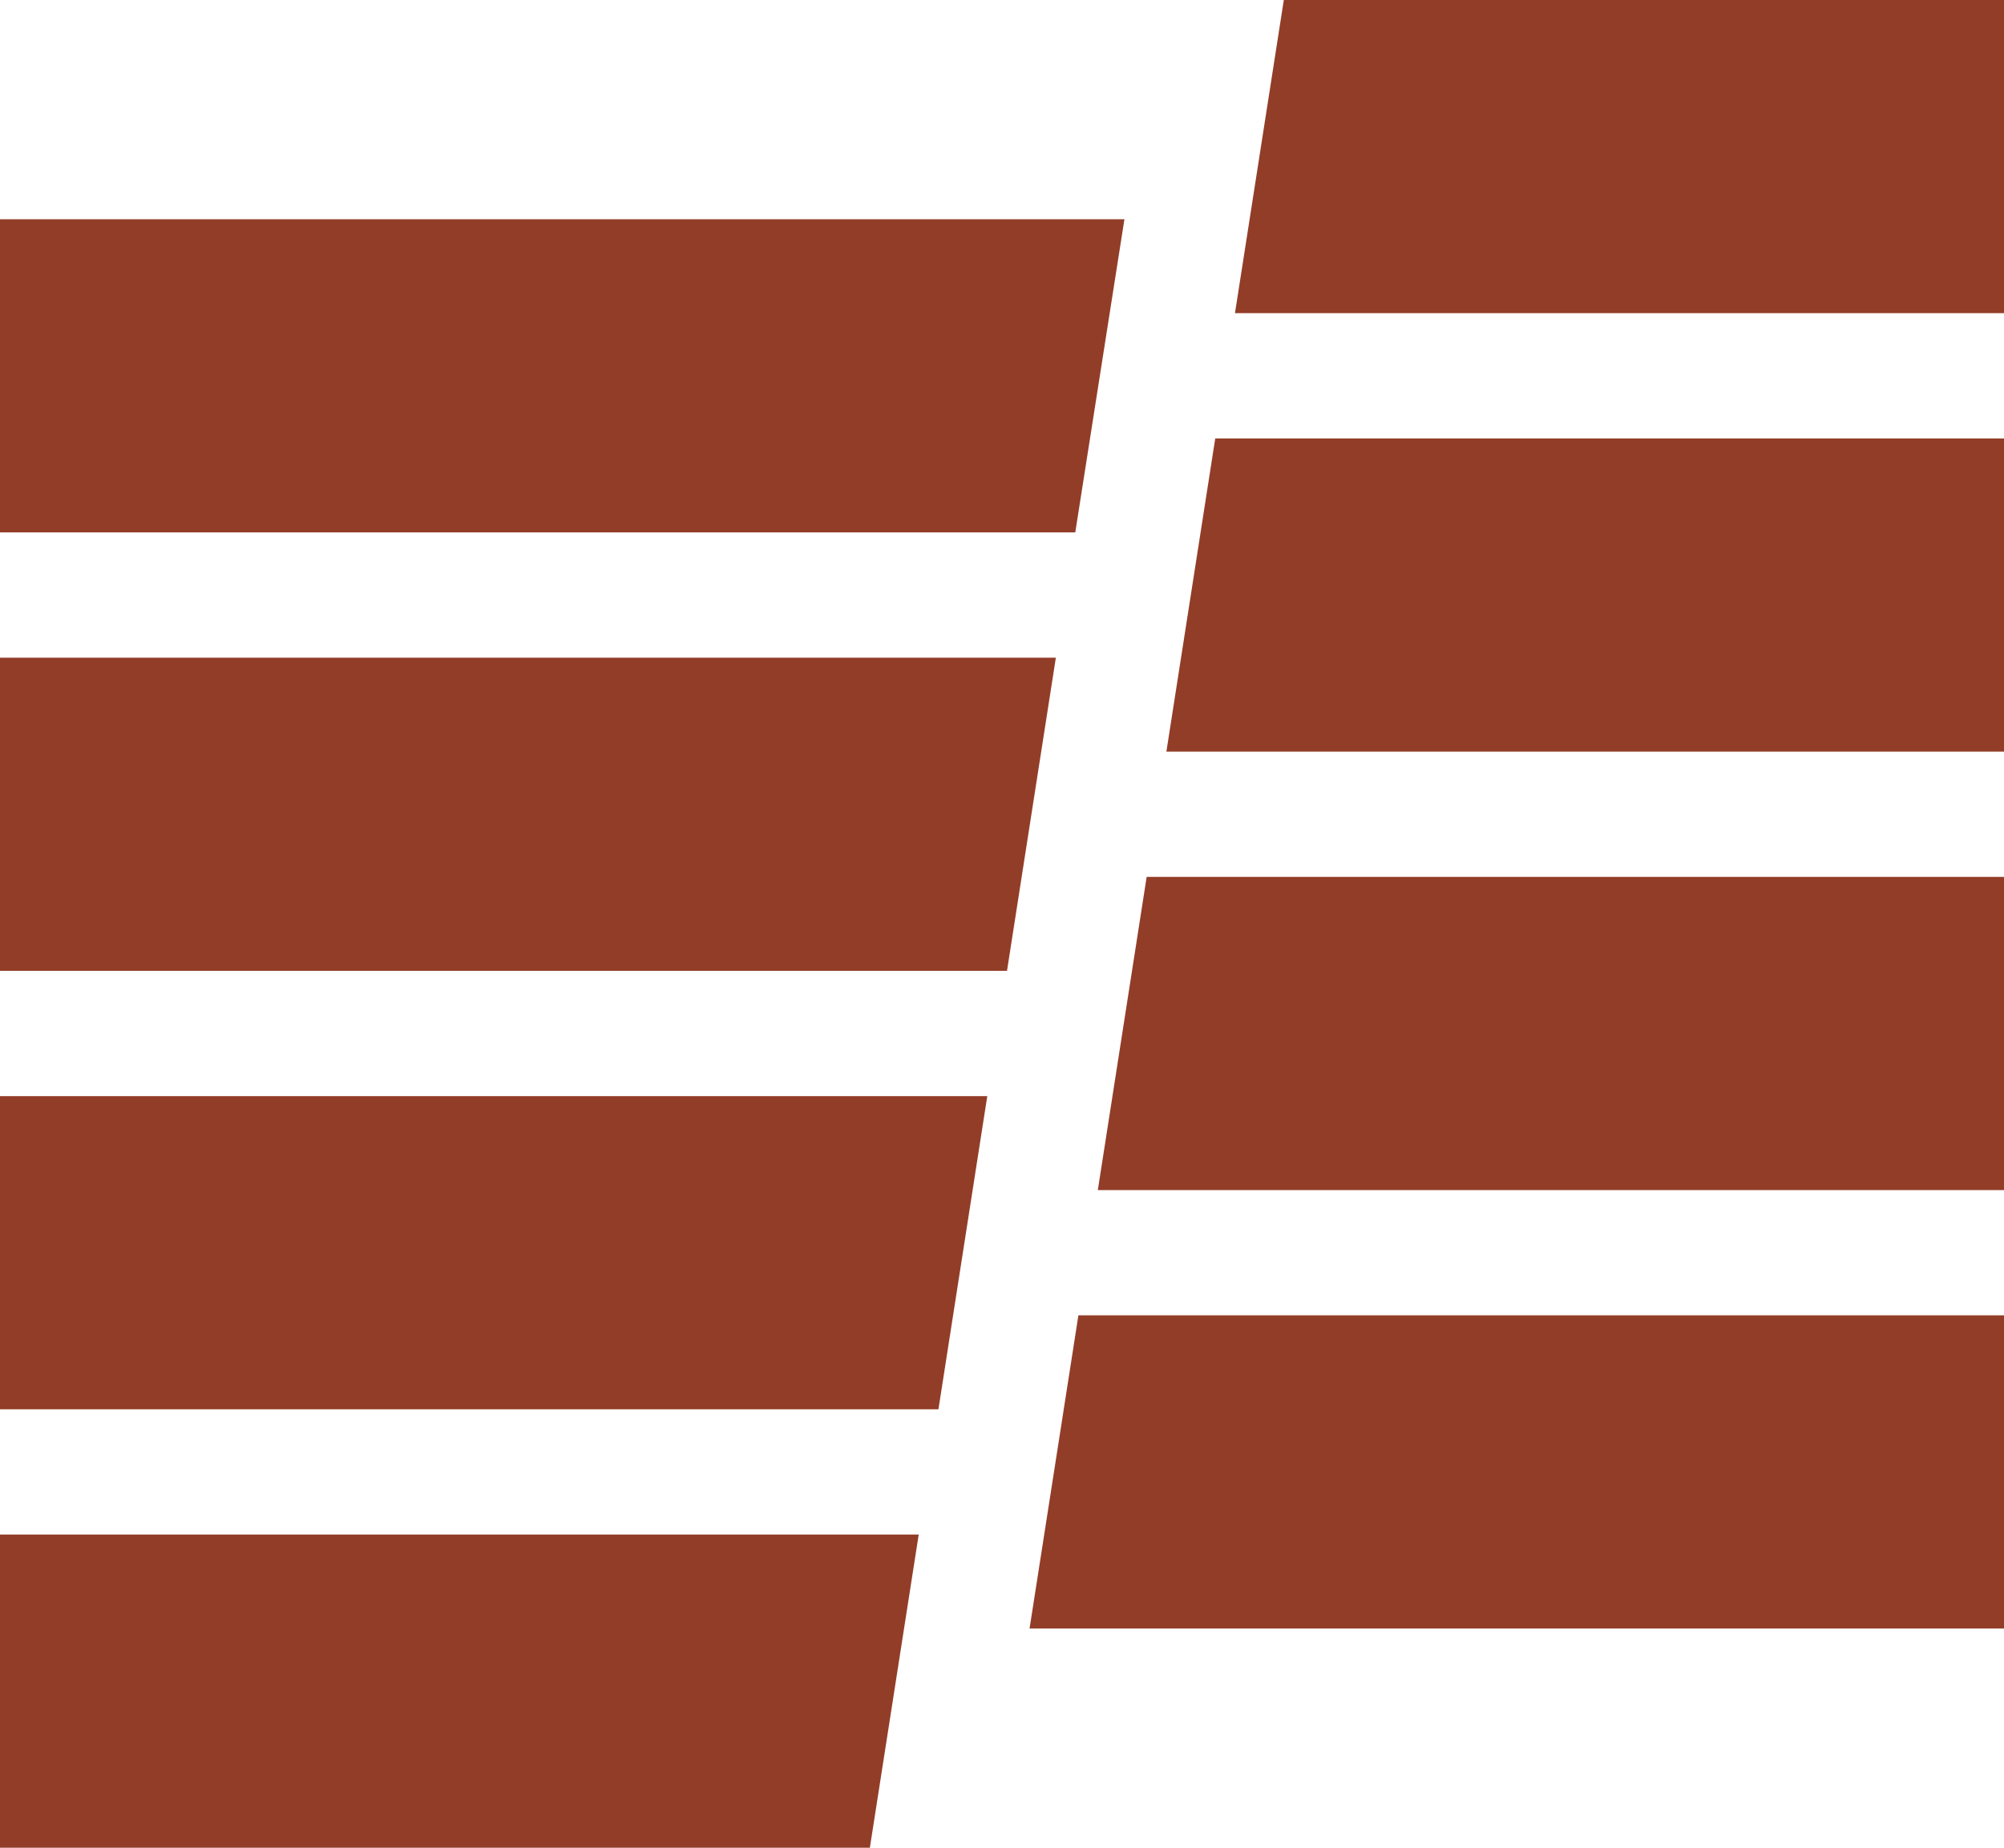
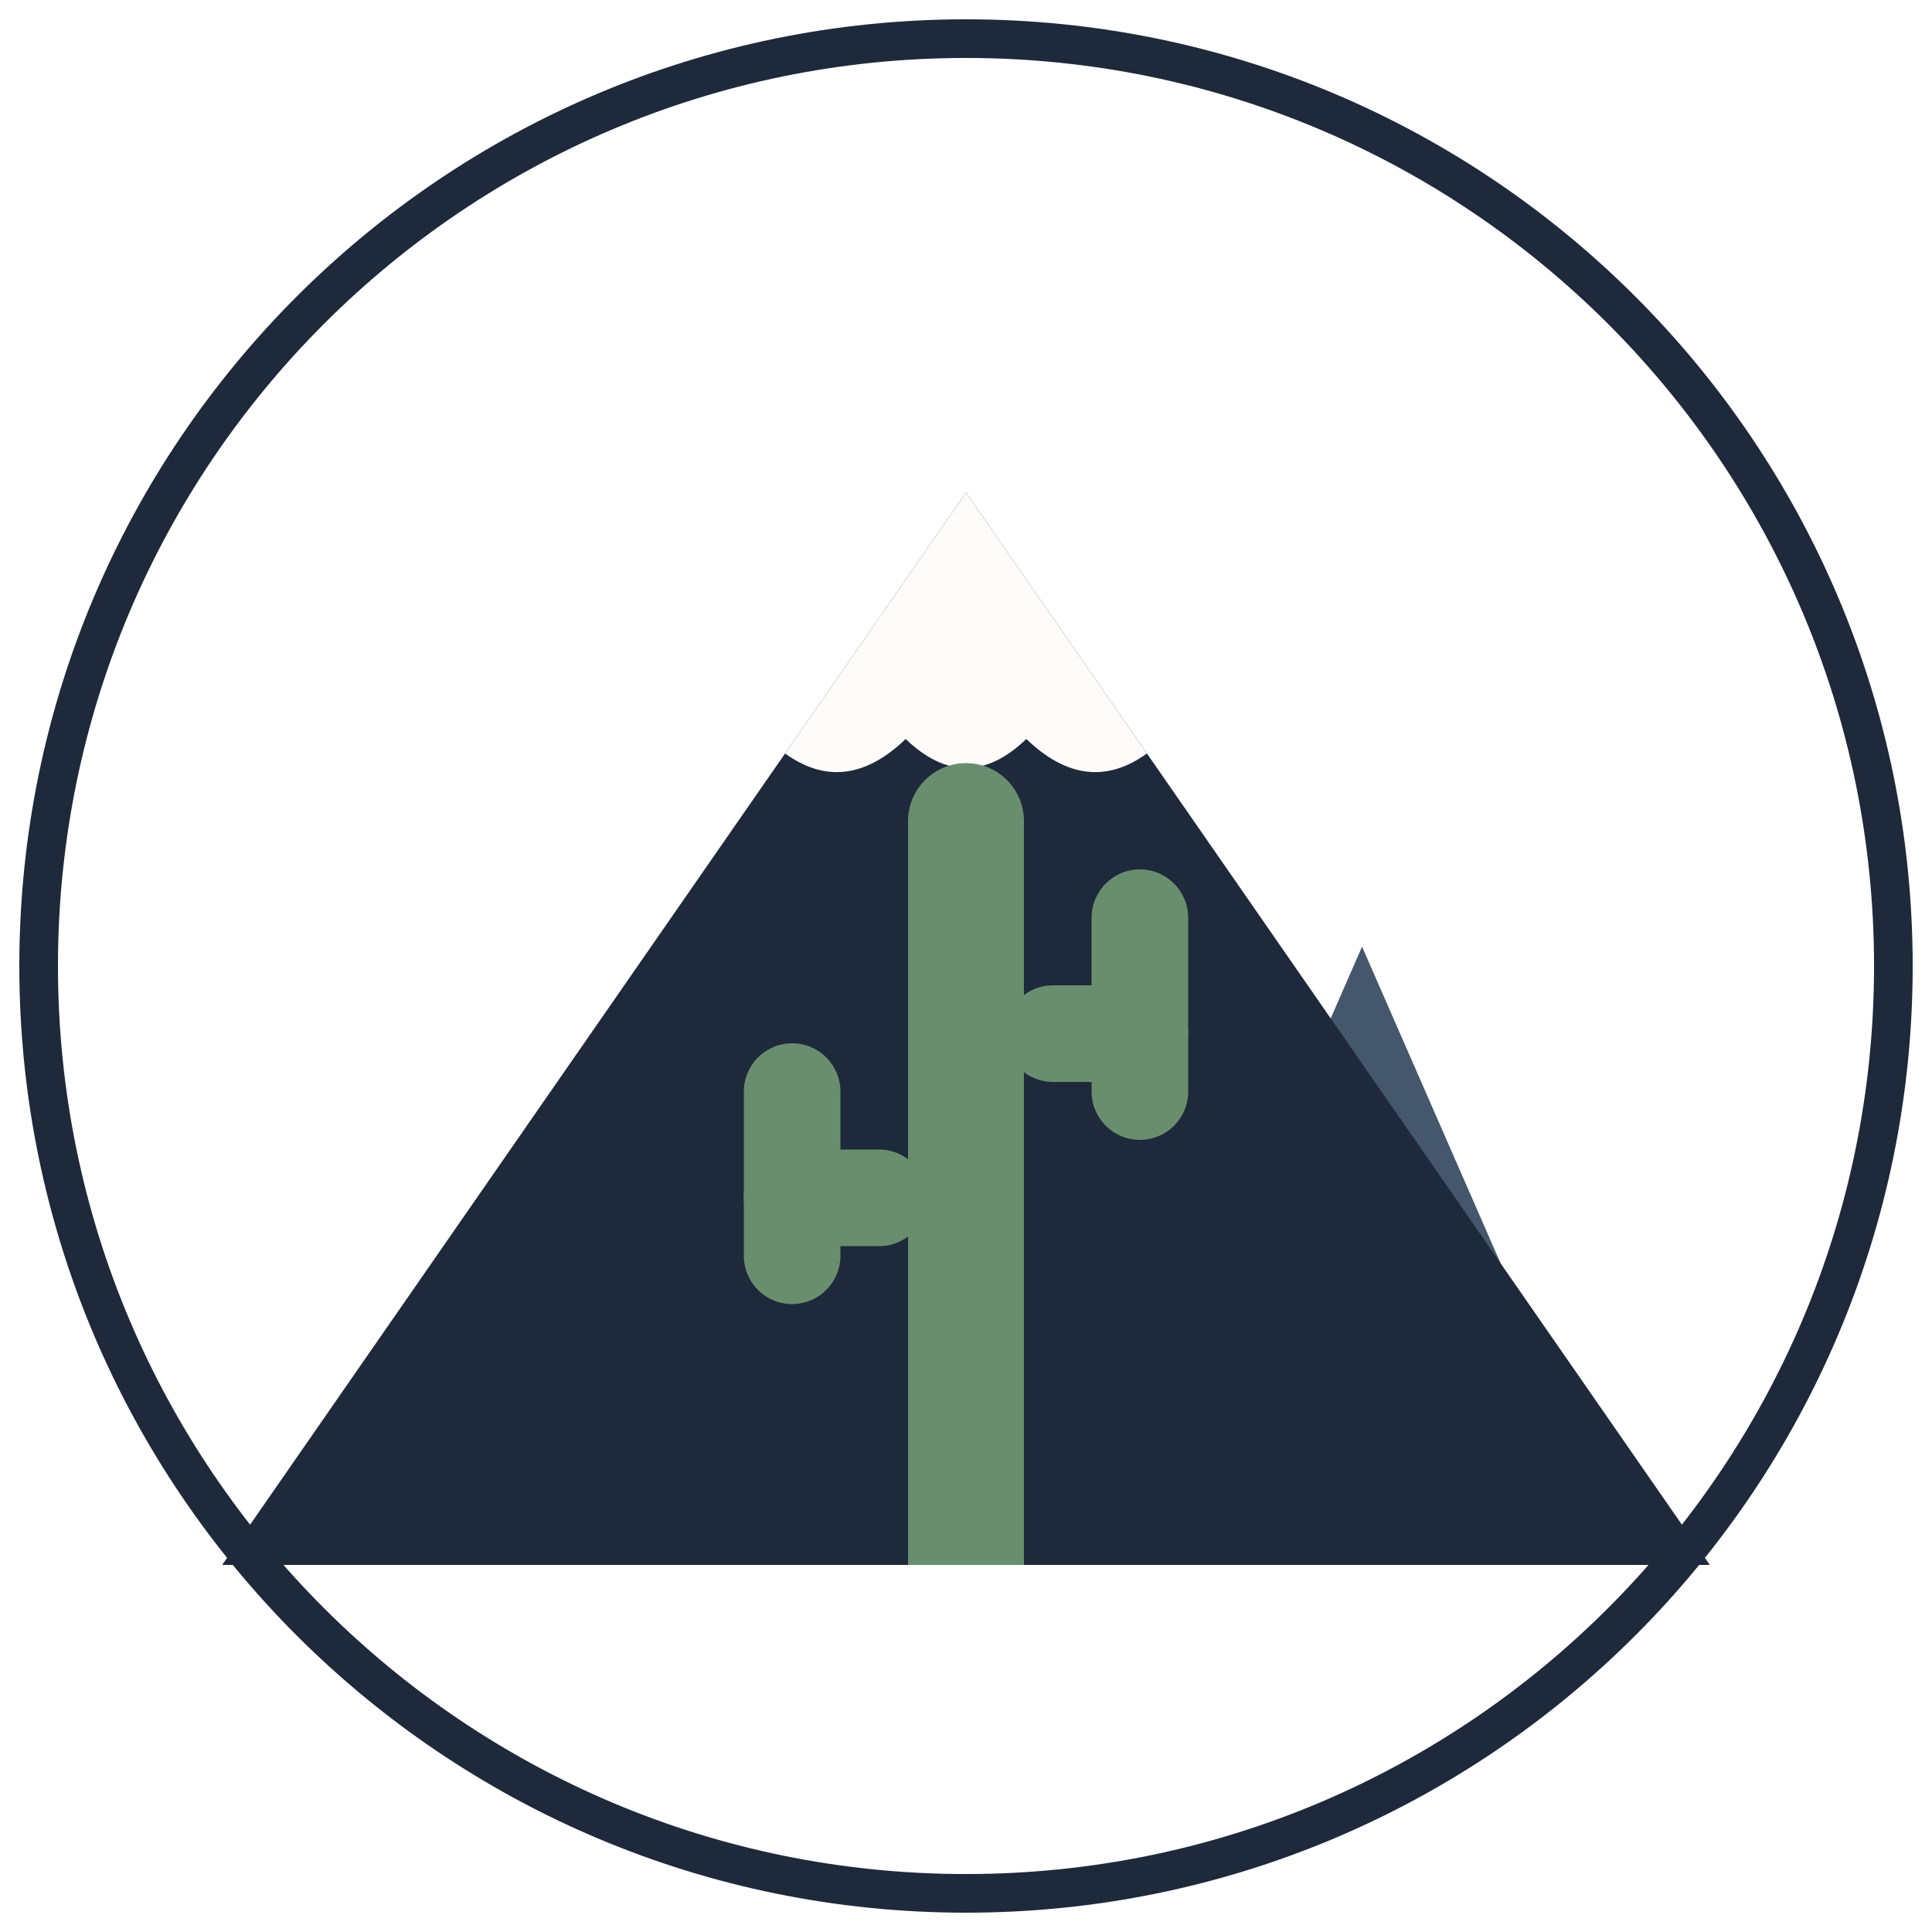
- <svg xmlns="http://www.w3.org/2000/svg" viewBox="0 0 64 59" role="img" aria-labelledby="t">
-   <polygon fill="#923D28" points="0,7 35.91,7 34.34,17 0,17" />
-   <polygon fill="#923D28" points="0,21 33.72,21 32.16,31 0,31" />
-   <polygon fill="#923D28" points="0,35 31.53,35 29.97,45 0,45" />
-   <polygon fill="#923D28" points="0,49 29.34,49 27.78,59 0,59" />
-   <polygon fill="#923D28" points="41,0 64,0 64,10 39.44,10" />
-   <polygon fill="#923D28" points="38.81,14 64,14 64,24 37.25,24" />
-   <polygon fill="#923D28" points="36.62,28 64,28 64,38 35.06,38" />
-   <polygon fill="#923D28" points="34.44,42 64,42 64,52 32.88,52" />
+ <svg xmlns="http://www.w3.org/2000/svg" aria-labelledby="t" viewBox="0 0 400 400">
+   <circle cx="200" cy="200" r="192" fill="none" stroke="#1e293b" stroke-width="8" />
+   <path fill="#44576c" d="m282 196 56 128H226z" />
+   <path fill="#1e293b" d="m200 102 154 222H46z" />
+   <path fill="#fefbf9" d="m200 102 37.46 54q-12.49 9-24.97-3-12.49 12-24.98 0-12.48 12-24.97 3Z" />
+   <g fill="#698e6e">
+     <rect width="24" height="166" x="188" y="158" rx="12" />
+     <path d="M188 284h24v40h-24z" />
+     <rect width="20" height="56" x="226" y="180" rx="10" />
+     <rect width="38" height="20" x="208" y="204" rx="10" />
+     <rect width="20" height="54" x="154" y="216" rx="10" />
+     <rect width="38" height="20" x="154" y="238" rx="10" />
+   </g>
</svg>
